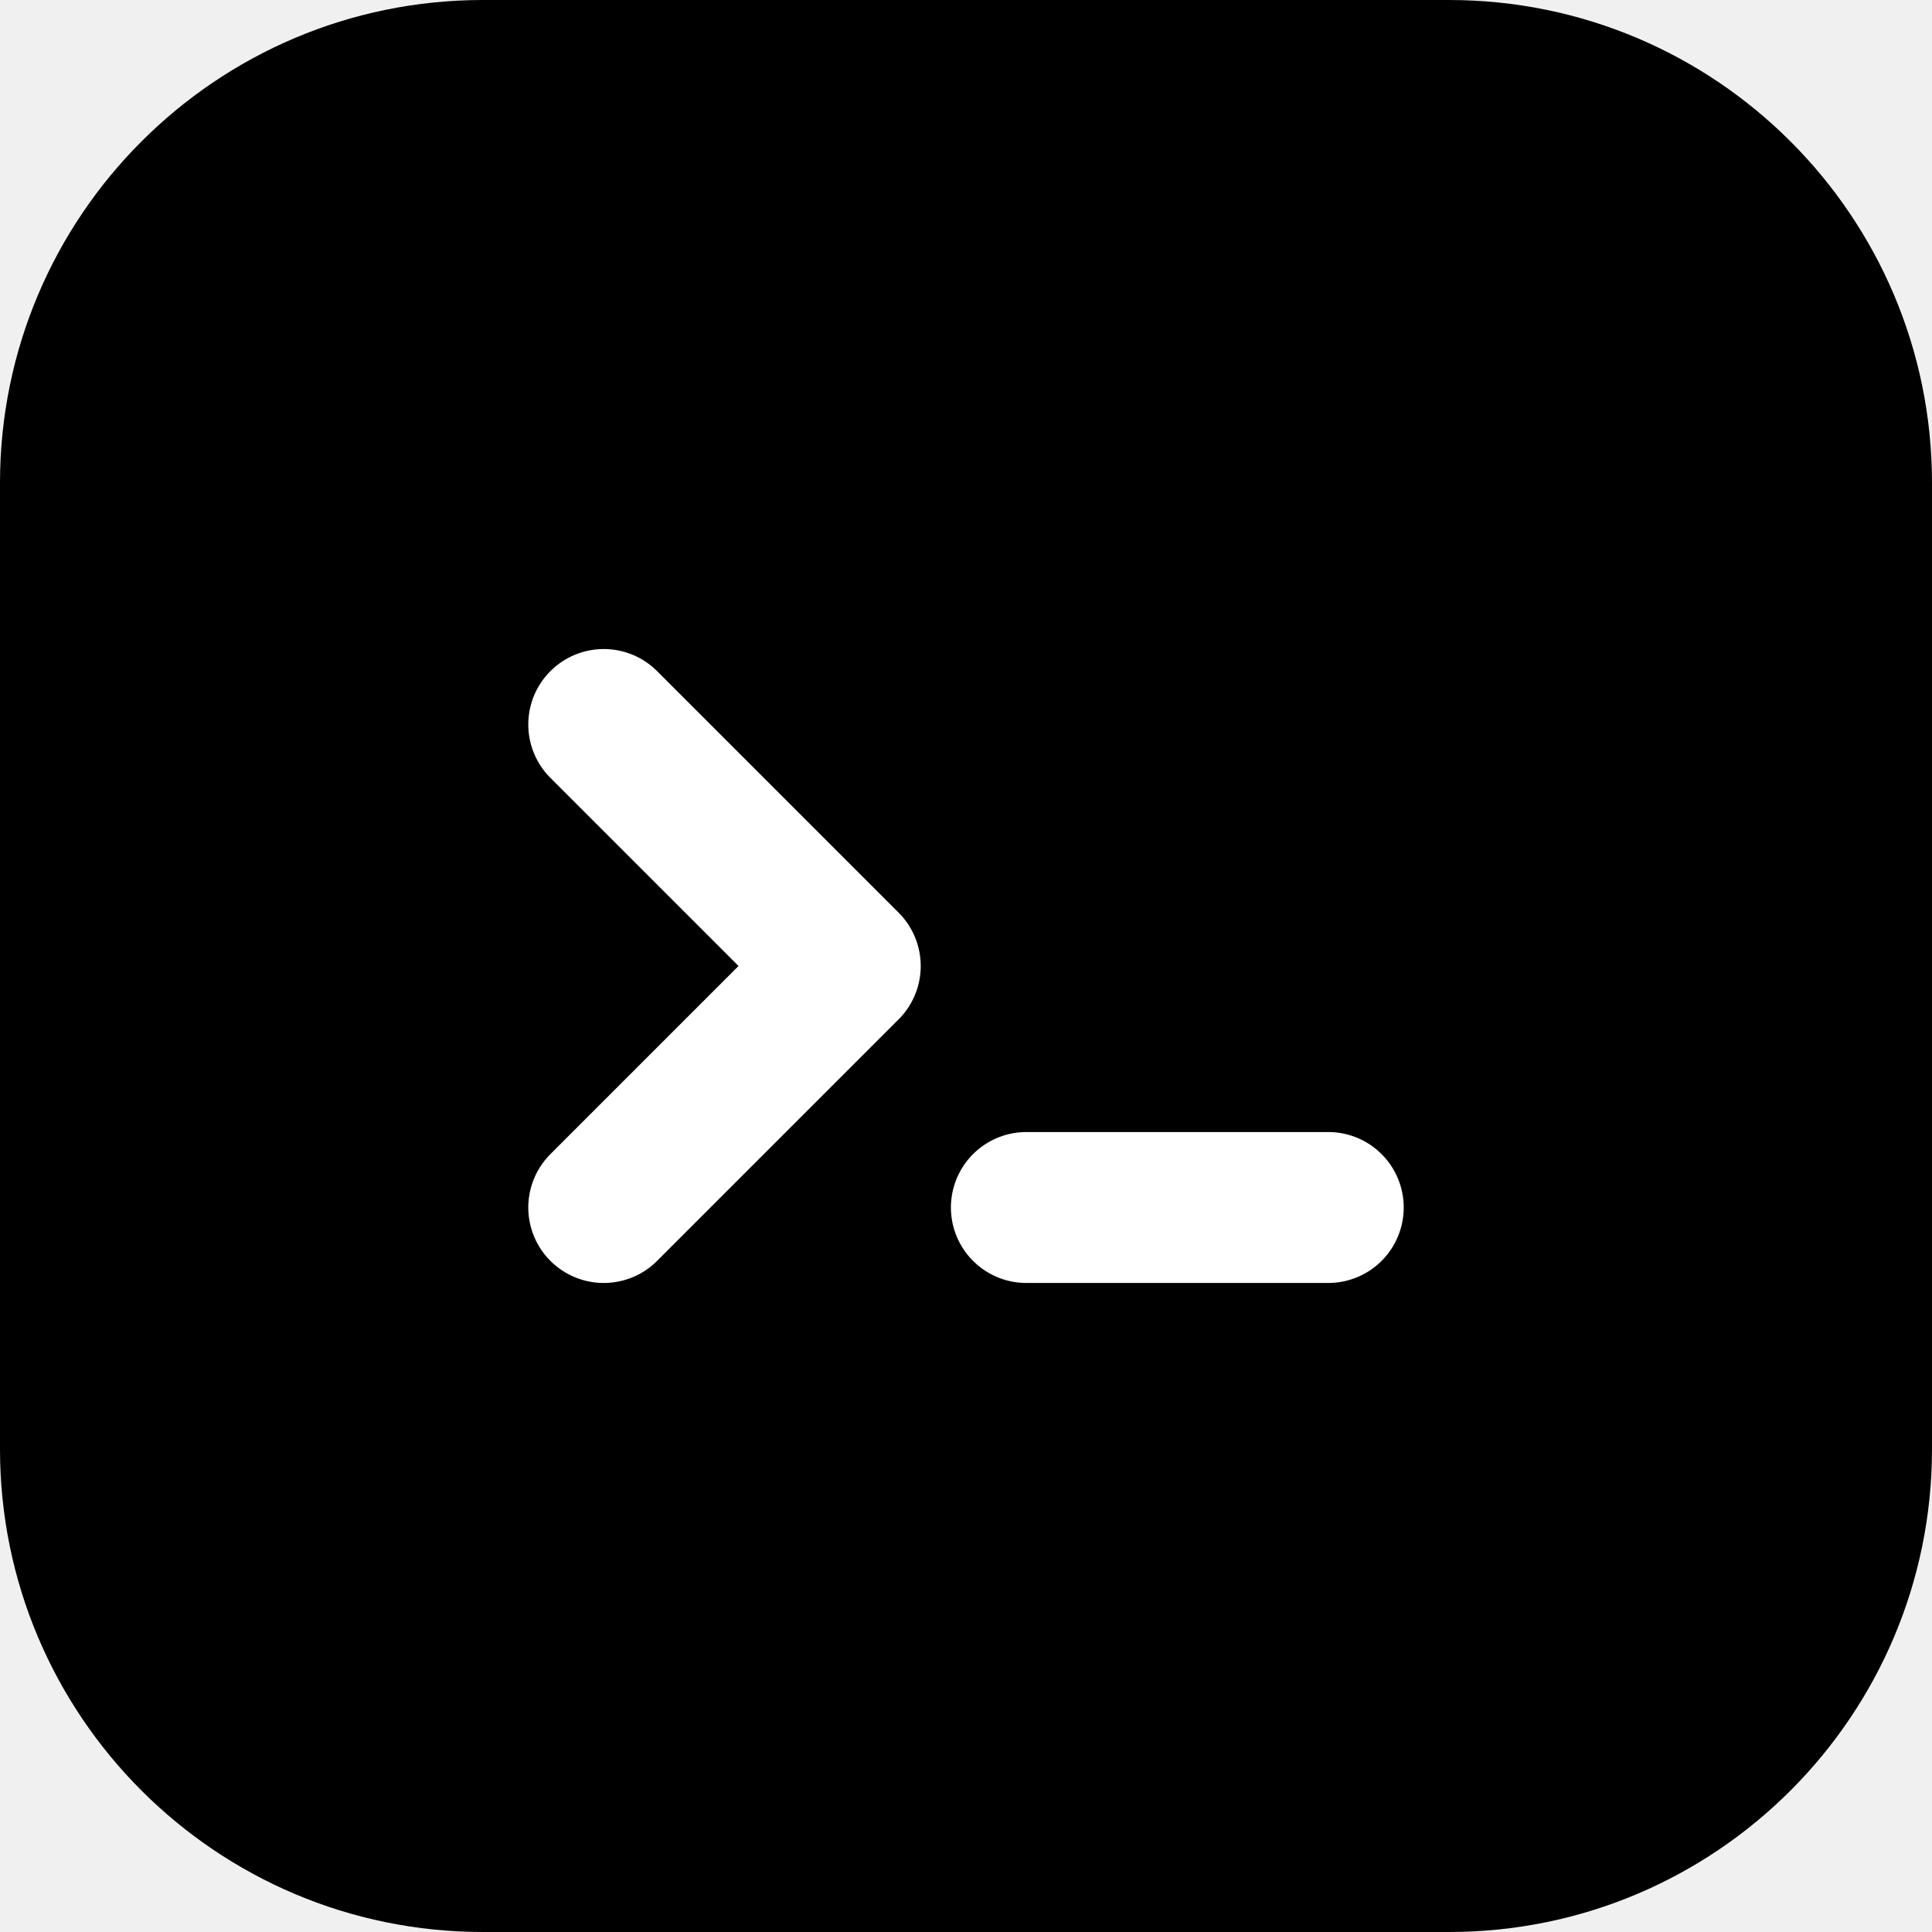
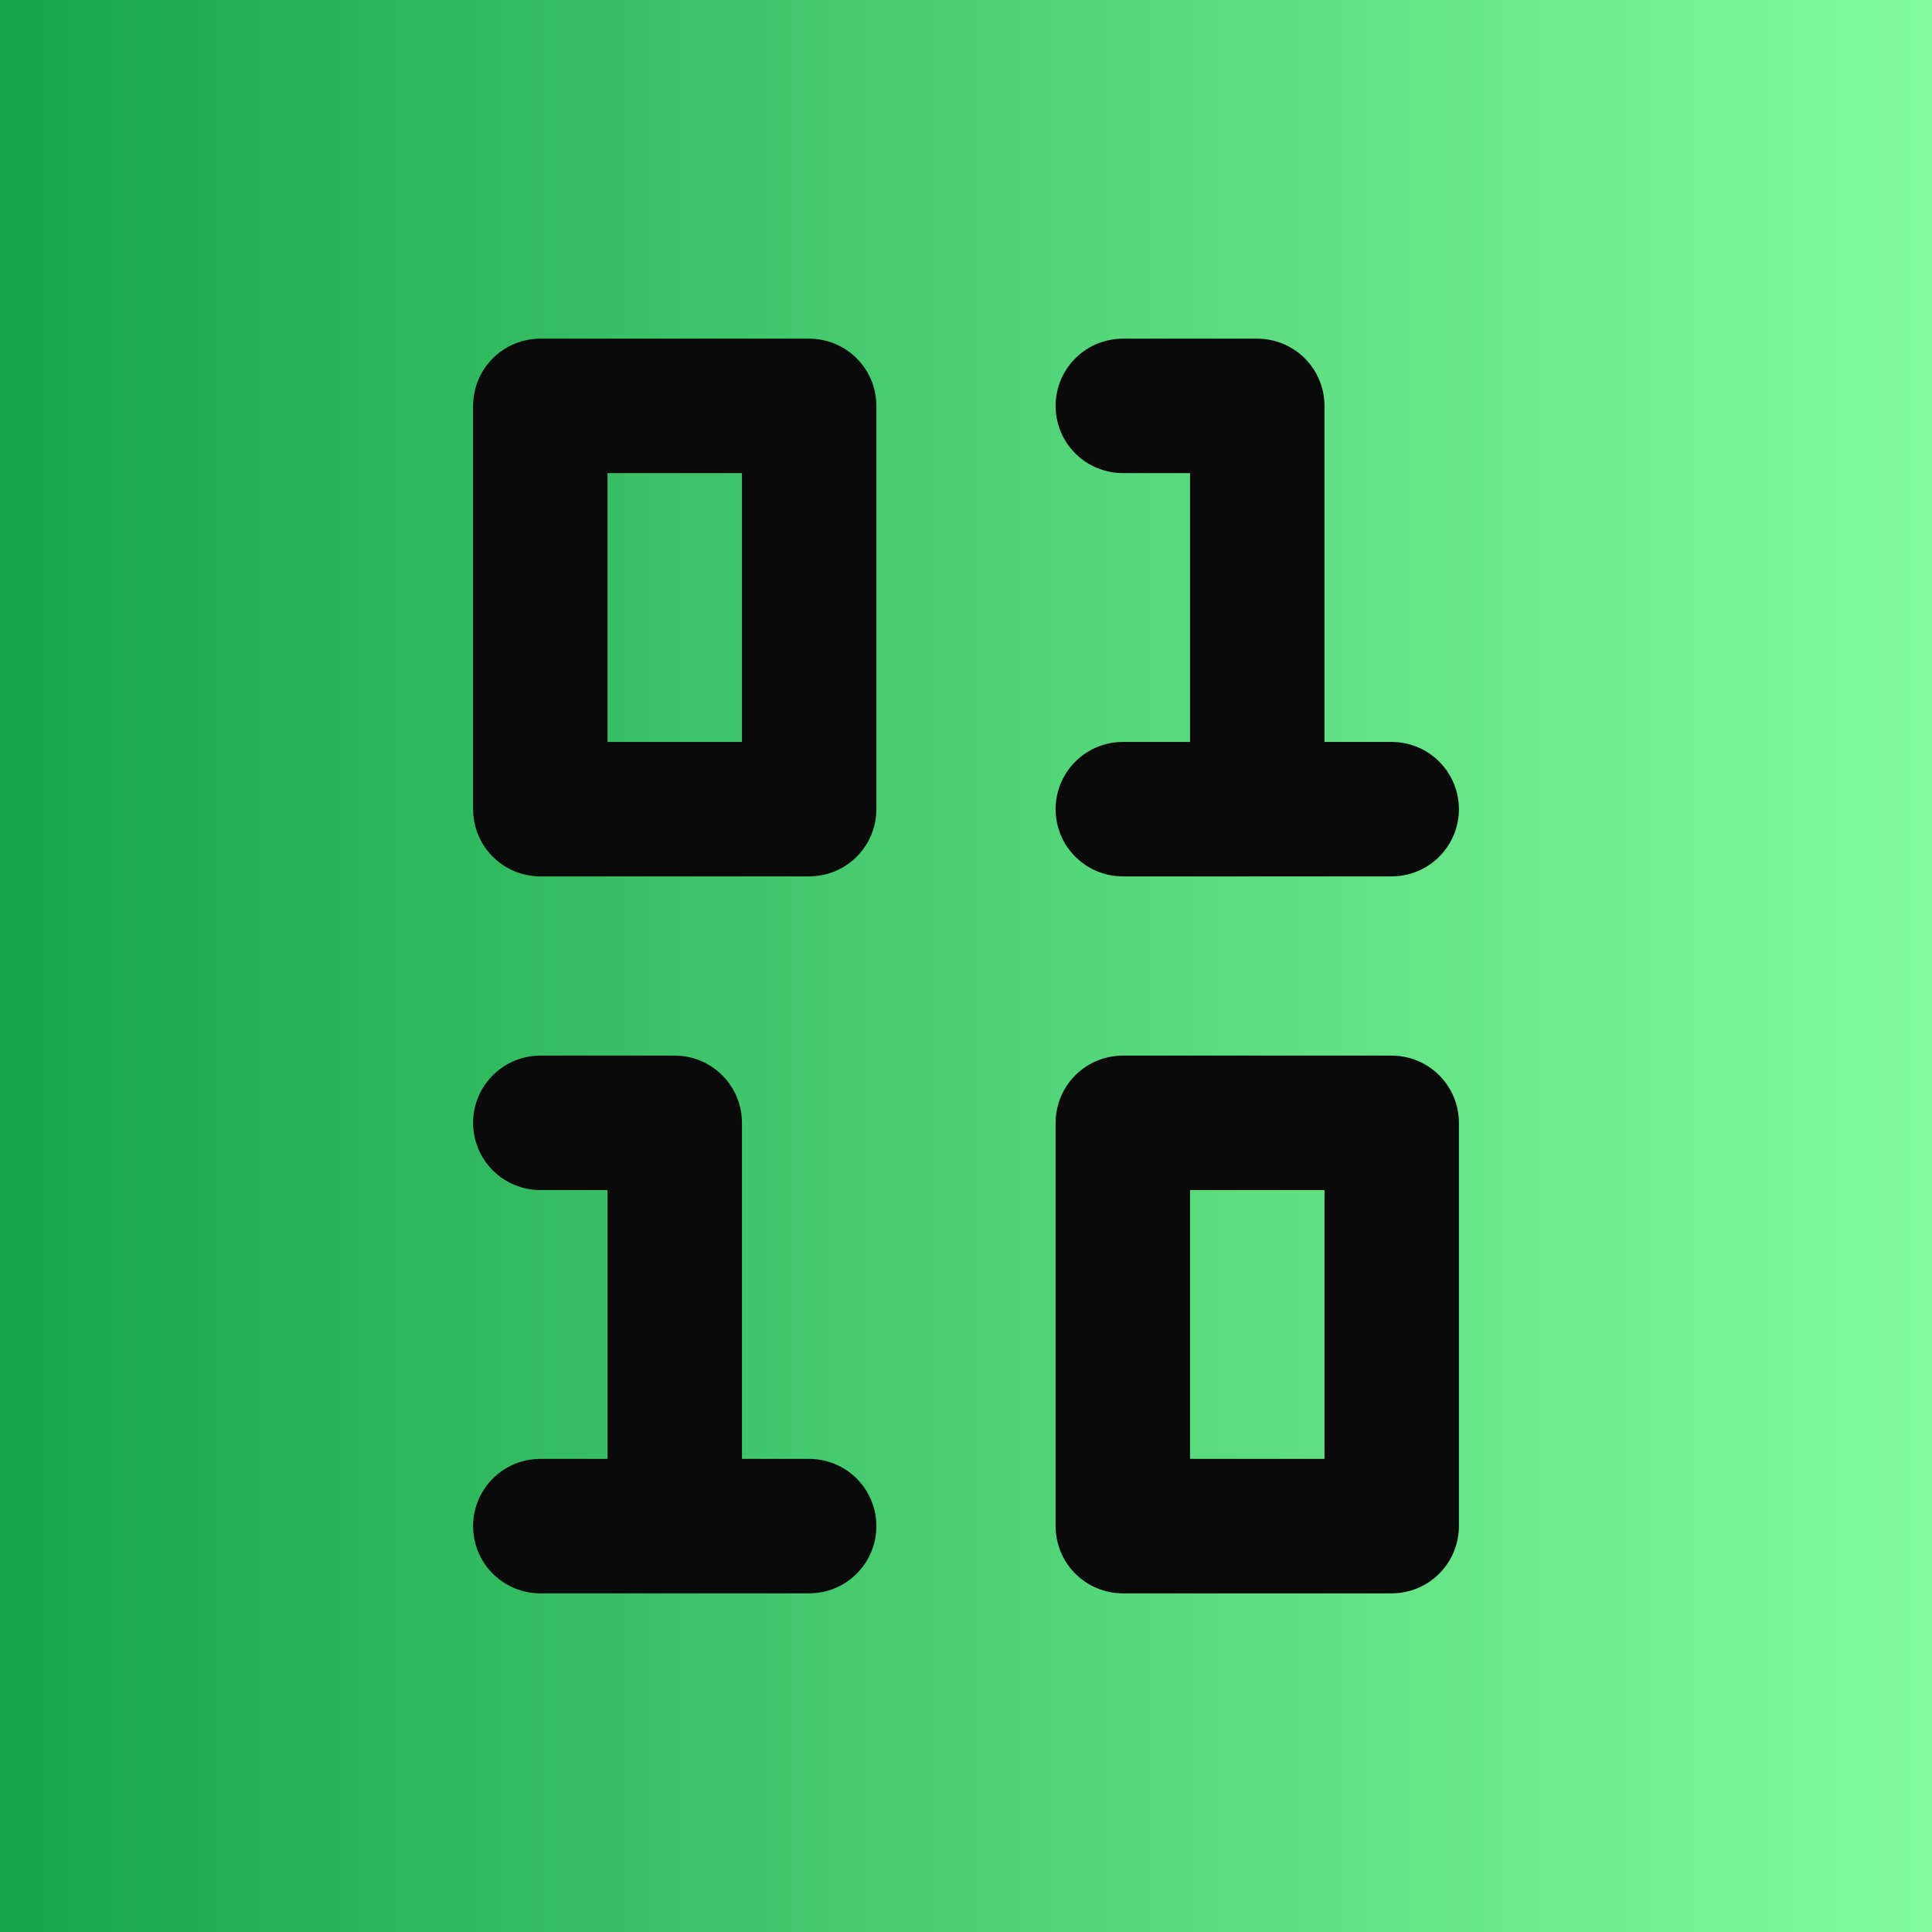
- <svg xmlns="http://www.w3.org/2000/svg" viewBox="0 0 32 32">
-   <rect width="32" height="32" rx="8" fill="oklch(0.627 0.17 149.2)" />
-   <path d="M10 12l4 4-4 4M17 20h5" fill="none" stroke="#fff" stroke-width="2.5" stroke-linecap="round" stroke-linejoin="round" />
+ <svg xmlns="http://www.w3.org/2000/svg" viewBox="0 0 512 512">
+   <defs>
+     <linearGradient id="mark" x1="0%" y1="0%" x2="100%" y2="0%">
+       <stop offset="0%" stop-color="#16a34a" />
+       <stop offset="100%" stop-color="#83fd9e" />
+     </linearGradient>
+   </defs>
+   <rect width="512" height="512" fill="url(#mark)" />
+   <g transform="translate(256, 256) scale(23.75) translate(-8, -8)" fill="none" stroke="#0a0a0a" stroke-linecap="round" stroke-linejoin="round" stroke-width="1.5">
+     <rect width="3" height="4.5" x="3.25" y="1.75" />
+     <path d="m9.75 6.25h3m-3-4.5h1.5v4" />
+     <rect width="3" height="4.5" x="9.75" y="9.75" />
+     <path d="m3.25 14.25h3m-3-4.5h1.5v4" />
+   </g>
</svg>
